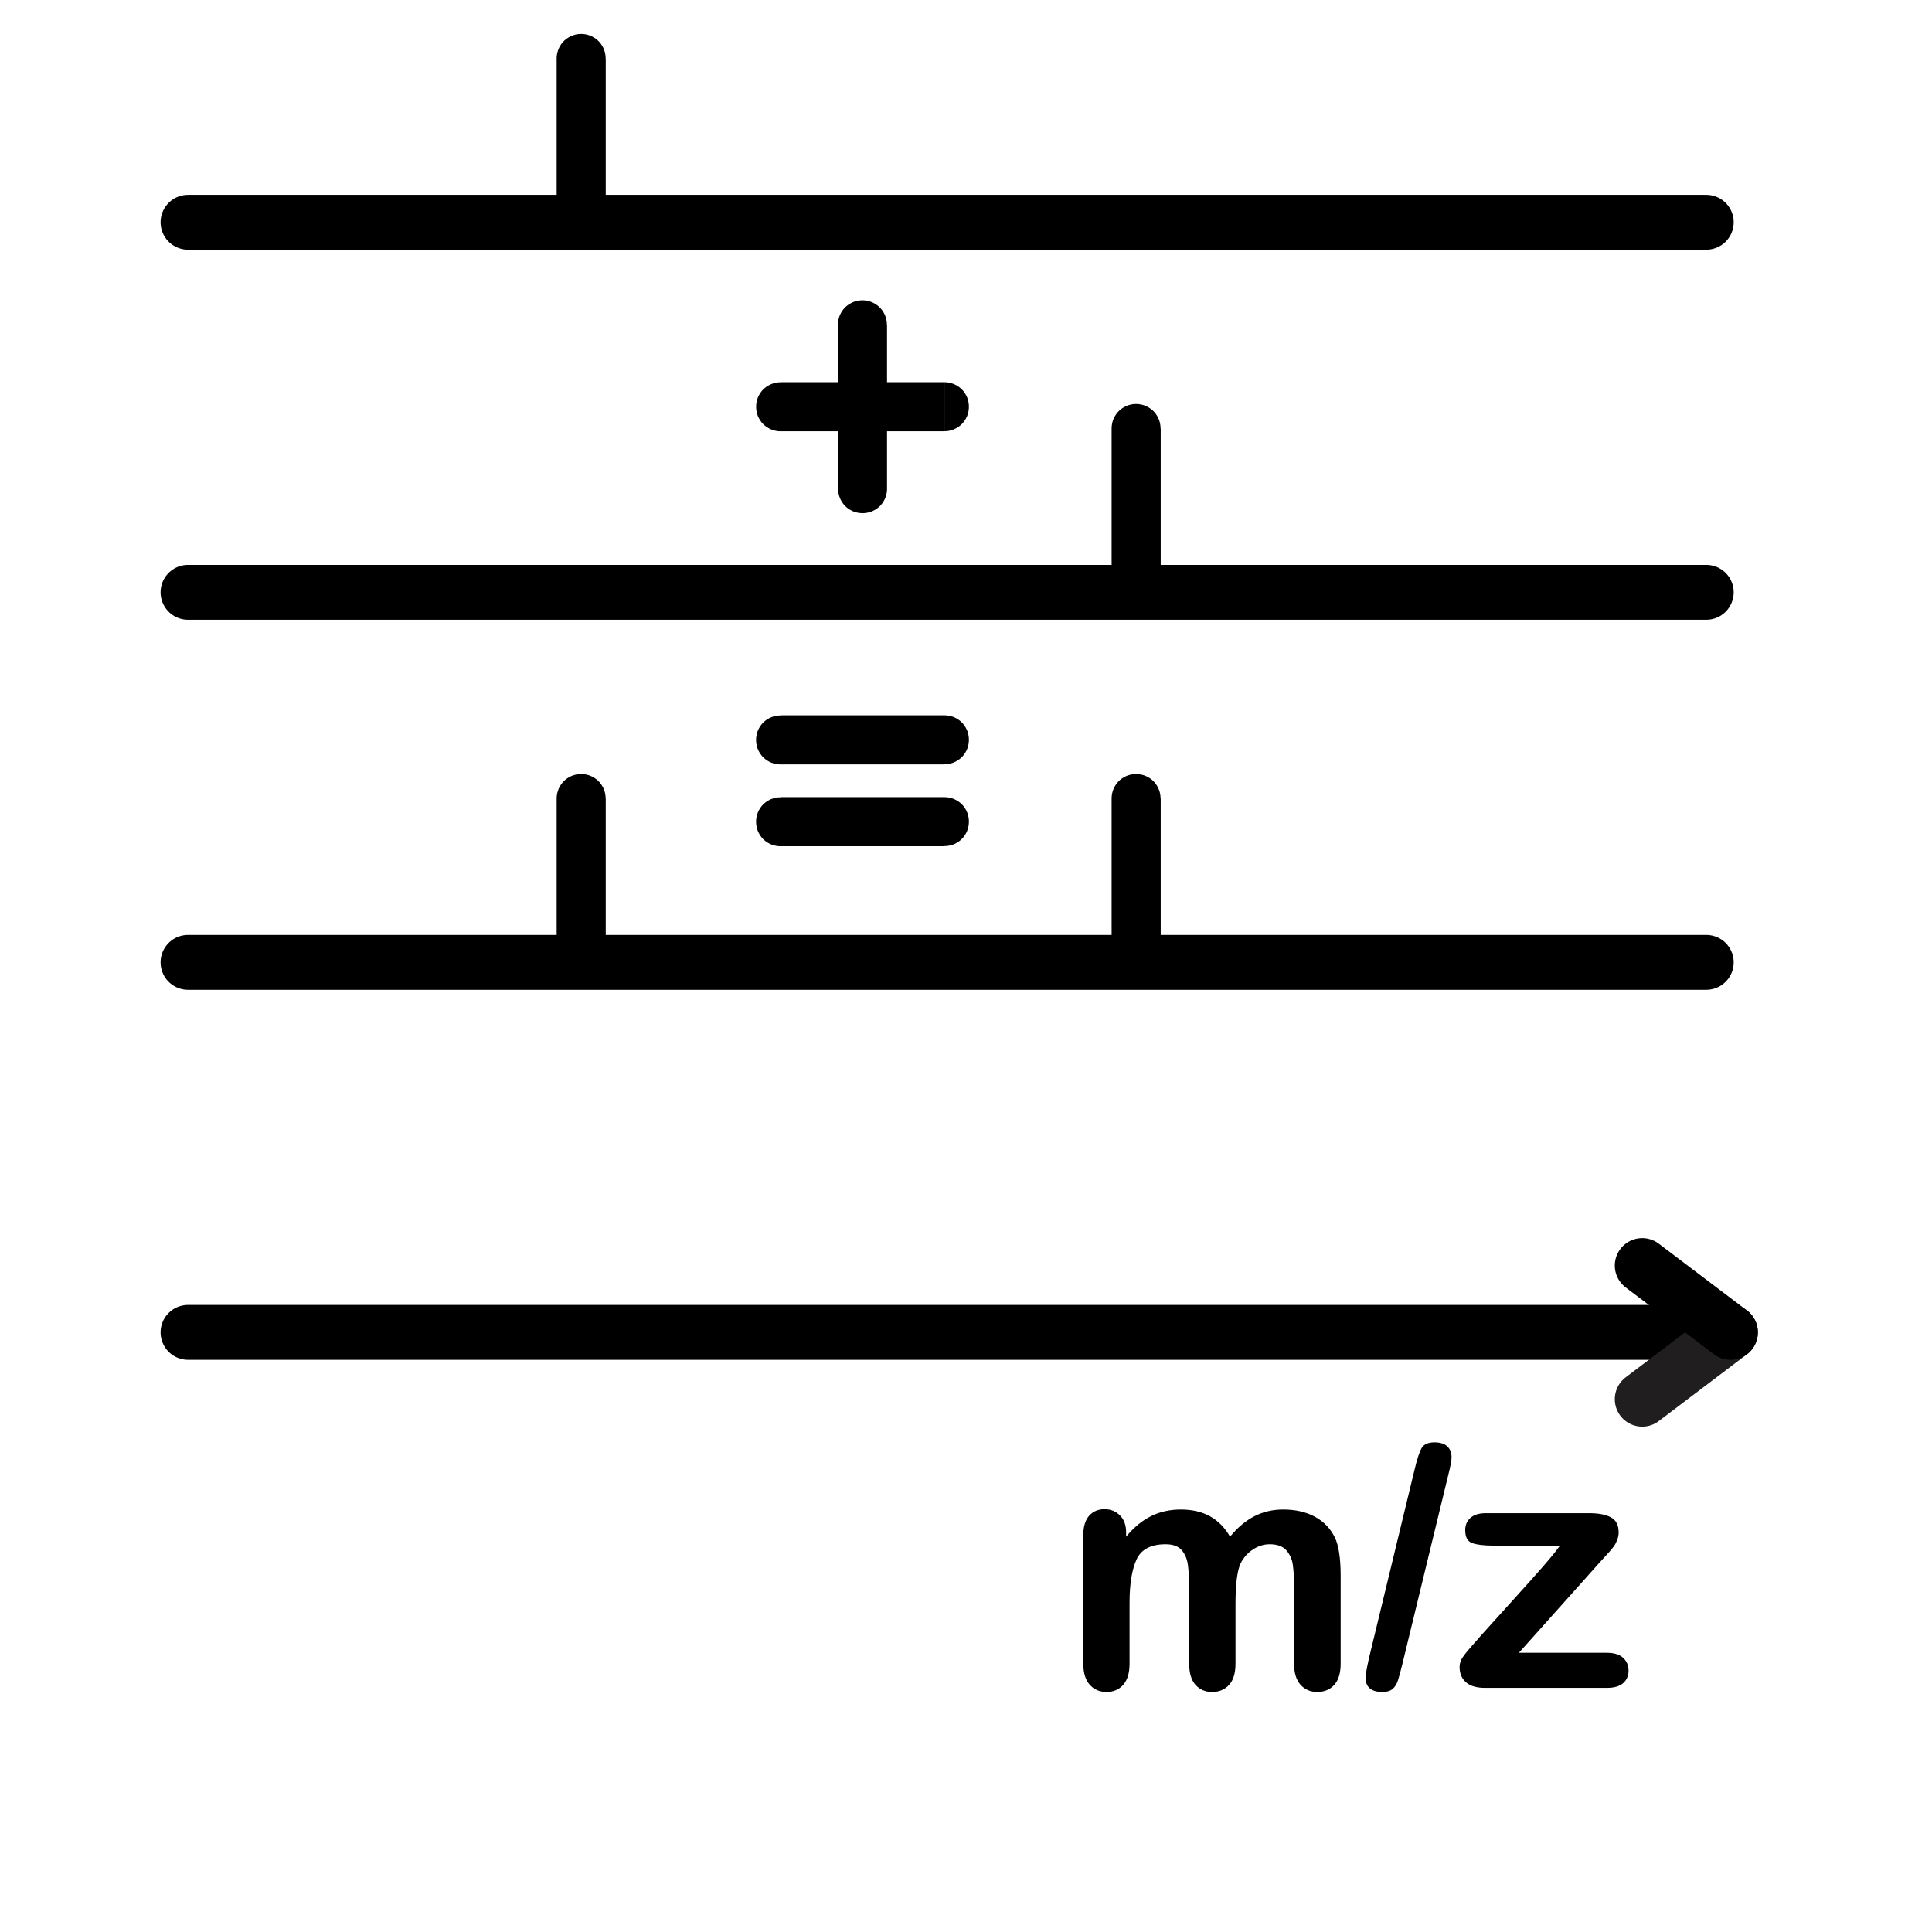
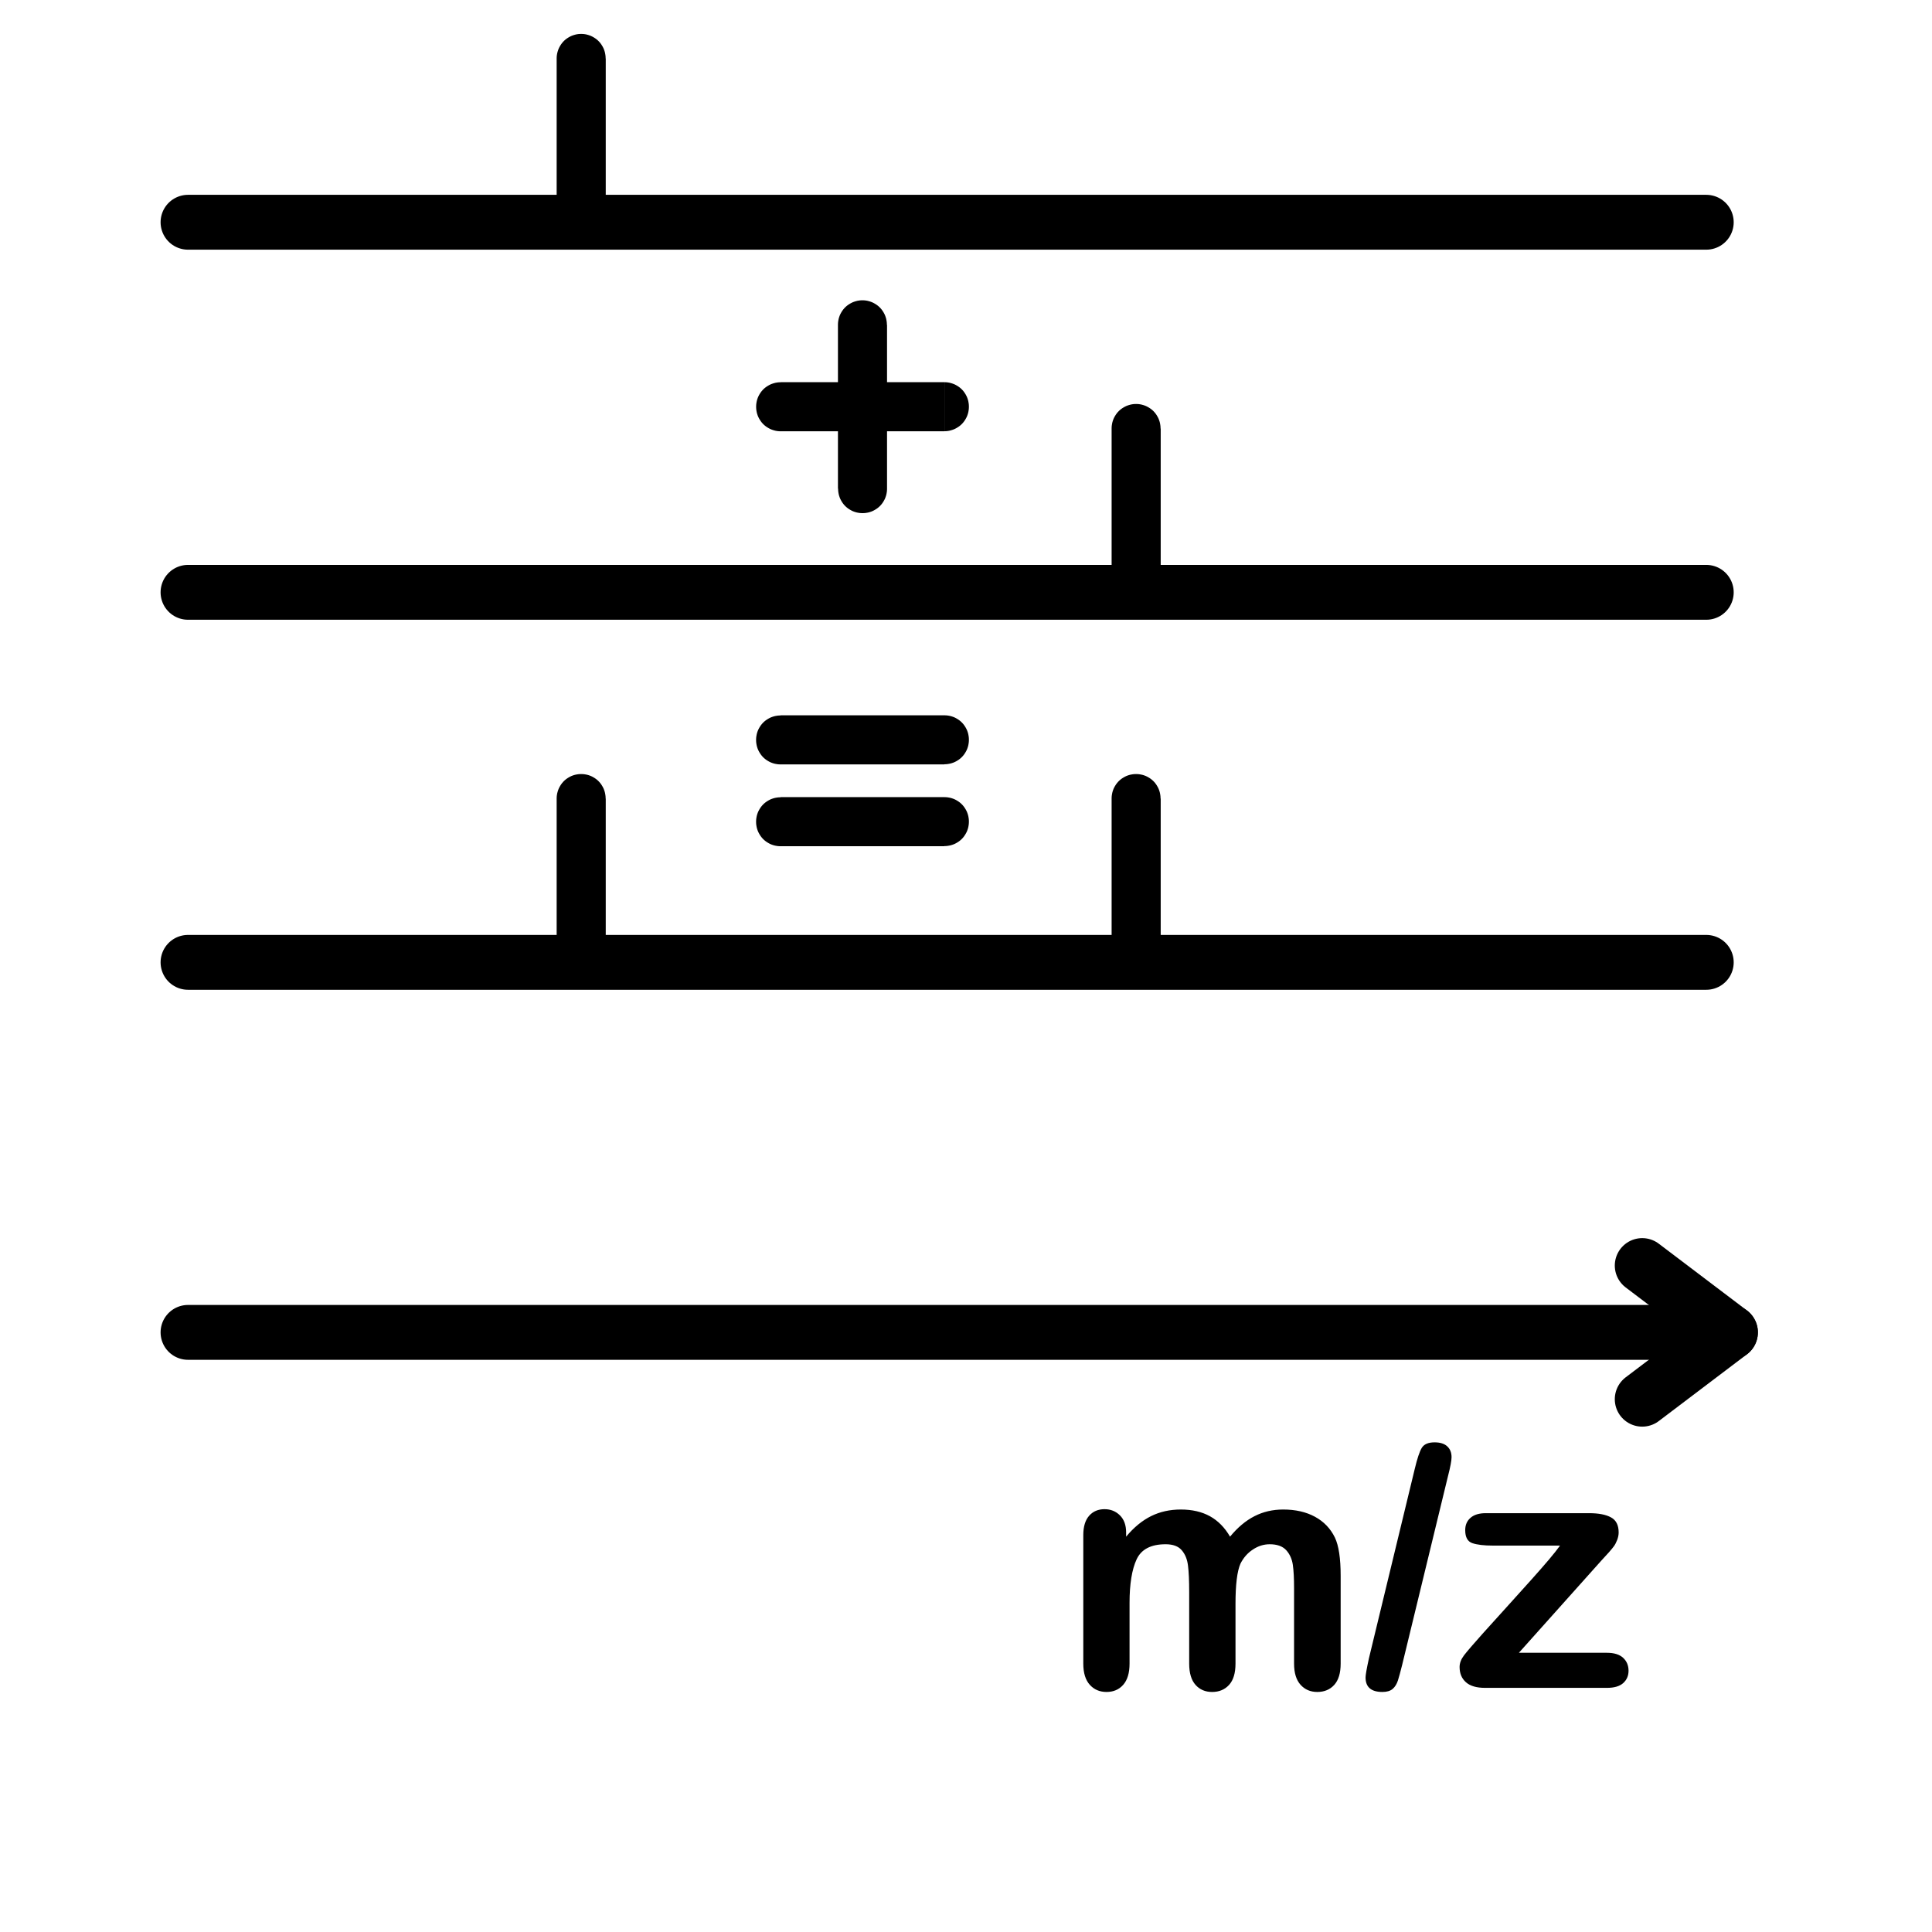
<svg xmlns="http://www.w3.org/2000/svg" stroke="currentColor" fill="currentColor" width="1000" height="1000" id="svg4152" version="1.1" viewBox="0 0 1000 1000">
  <defs id="defs5498">
    <marker style="overflow:visible" id="marker4233" refX="0.0" refY="0.0" orient="auto">
      <path transform="scale(0.8)" style="fill-rule:evenodd;stroke-width:1pt;stroke-opacity:1;fill-opacity:1" d="M 5.77,0.0 L -2.88,5.0 L -2.88,-5.0 L 5.77,0.0 z " id="path4235" />
    </marker>
    <marker style="overflow:visible" id="marker4755" refX="0.0" refY="0.0" orient="auto">
      <path transform="scale(0.8)" style="fill-rule:evenodd;stroke-width:1pt;stroke-opacity:1;fill-opacity:1" d="M 5.77,0.0 L -2.88,5.0 L -2.88,-5.0 L 5.77,0.0 z " id="path4757" />
    </marker>
    <marker orient="auto" refY="0.0" refX="0.0" id="Arrow1Lend" style="overflow:visible;">
      <path id="path4164" d="M 0.0,0.0 L 5.0,-5.0 L -12.5,0.0 L 5.0,5.0 L 0.0,0.0 z " style="fill-rule:evenodd;stroke-width:1pt;stroke-opacity:1;fill-opacity:1" transform="scale(0.8) rotate(180) translate(12.5,0)" />
    </marker>
    <marker orient="auto" refY="0.0" refX="0.0" id="Arrow2Lend" style="overflow:visible;">
      <path id="path4182" style="fill-rule:evenodd;stroke-width:0.625;stroke-linejoin:round;stroke-opacity:1;fill-opacity:1" d="M 8.719,4.034 L -2.207,0.016 L 8.719,-4.002 C 6.973,-1.63 6.983,1.616 8.719,4.034 z " transform="scale(1.1) rotate(180) translate(1,0)" />
    </marker>
  </defs>
  <g style="clip-rule:evenodd;fill:#c8c8c8;fill-opacity:1;fill-rule:evenodd;image-rendering:optimizeQuality;shape-rendering:geometricPrecision;text-rendering:geometricPrecision;stroke-opacity:1" id="g102" transform="matrix(21.80898,0,0,21.80898,83.11971,17.52758)">
    <path id="line100" d="M 0.651,30.818 H 36.684" style="fill:#c8c8c8;fill-opacity:1;fill-rule:nonzero;stroke-width:1.302;stroke-linecap:round;stroke-linejoin:round;stroke-opacity:1" />
  </g>
  <g style="clip-rule:evenodd;fill:#80afaf;fill-opacity:1;fill-rule:evenodd;image-rendering:optimizeQuality;shape-rendering:geometricPrecision;text-rendering:geometricPrecision" id="g106" transform="matrix(21.80898,0,0,21.80898,83.11971,17.52758)">
-     <path id="line104" d="m 37.258,30.818 -2.094,1.586" style="fill:#80afaf;fill-opacity:1;fill-rule:nonzero;stroke:#201e1e;stroke-width:1.302;stroke-linecap:round;stroke-linejoin:round" />
+     <path id="line104" d="m 37.258,30.818 -2.094,1.586" style="fill:#80afaf;fill-opacity:1;fill-rule:nonzero;stroke-width:1.302;stroke-linecap:round;stroke-linejoin:round" />
  </g>
  <g style="clip-rule:evenodd;fill:#c8c8c8;fill-opacity:1;fill-rule:evenodd;image-rendering:optimizeQuality;shape-rendering:geometricPrecision;text-rendering:geometricPrecision;stroke-opacity:1" id="g110" transform="matrix(21.80898,0,0,21.80898,83.11971,17.52758)">
    <path id="line108" d="m 35.164,29.232 2.094,1.586" style="fill:#c8c8c8;fill-opacity:1;fill-rule:nonzero;stroke-width:1.302;stroke-linecap:round;stroke-linejoin:round;stroke-opacity:1" />
  </g>
  <g style="clip-rule:evenodd;fill-opacity:1;fill-rule:evenodd;image-rendering:optimizeQuality;shape-rendering:geometricPrecision;text-rendering:geometricPrecision;stroke:none" id="g114" transform="matrix(21.80898,0,0,21.80898,83.11971,17.52758)">
    <path style="fill-opacity:1;stroke:none" id="path112" d="M 10.565,18.149 H 9.4 l 7.493e-4,-0.03 0.002,-0.03 0.004,-0.029 0.005,-0.029 0.007,-0.028 0.008,-0.028 0.009,-0.027 0.01,-0.027 0.012,-0.026 0.013,-0.025 0.014,-0.024 0.015,-0.024 0.016,-0.023 0.017,-0.022 0.018,-0.021 0.019,-0.02 0.02,-0.019 0.021,-0.018 0.022,-0.017 0.023,-0.016 0.024,-0.015 0.024,-0.014 0.025,-0.013 0.026,-0.012 0.026,-0.01 0.027,-0.009 0.028,-0.008 0.028,-0.006 0.029,-0.005 0.029,-0.004 0.03,-0.002 0.03,-7.49e-4 0.03,7.49e-4 0.03,0.002 0.029,0.004 0.029,0.005 0.028,0.006 0.028,0.008 0.027,0.009 0.026,0.01 0.026,0.012 0.025,0.013 0.024,0.014 0.024,0.015 0.023,0.016 0.022,0.017 0.021,0.018 0.02,0.019 0.019,0.02 0.018,0.021 0.017,0.022 0.016,0.023 0.015,0.024 0.014,0.024 0.013,0.025 0.012,0.026 0.01,0.027 0.009,0.027 0.008,0.028 0.006,0.028 0.005,0.029 0.004,0.029 0.002,0.03 7.49e-4,0.03 z M 9.4,22.036 V 18.149 h 1.165 v 3.887 z m 0,0 h 1.165 l -7.49e-4,0.03 -0.002,0.03 -0.004,0.029 -0.005,0.029 -0.006,0.028 -0.008,0.028 -0.009,0.027 -0.01,0.027 -0.012,0.026 -0.013,0.025 -0.014,0.024 -0.015,0.024 -0.016,0.023 -0.017,0.022 -0.018,0.021 -0.019,0.02 -0.02,0.019 -0.021,0.018 -0.022,0.017 -0.023,0.016 -0.024,0.015 -0.024,0.014 -0.025,0.013 -0.026,0.012 -0.026,0.01 -0.027,0.009 -0.028,0.008 -0.028,0.006 -0.029,0.005 -0.029,0.004 -0.03,0.002 -0.03,7.49e-4 L 9.953,22.619 9.923,22.617 9.894,22.614 9.866,22.608 9.837,22.602 9.81,22.594 9.783,22.585 9.756,22.574 9.73,22.563 9.705,22.55 9.681,22.536 9.657,22.52 9.635,22.504 9.612,22.487 9.591,22.468 9.571,22.449 9.552,22.429 9.534,22.408 9.516,22.385 9.5,22.363 9.485,22.339 9.471,22.314 9.458,22.289 9.446,22.263 9.436,22.237 9.427,22.21 9.419,22.182 9.412,22.154 9.407,22.125 9.403,22.096 9.401,22.066 9.4,22.036 Z" class="fil1" />
  </g>
  <path style="clip-rule:evenodd;fill-opacity:1;fill-rule:evenodd;stroke-width:21.809;image-rendering:optimizeQuality;shape-rendering:geometricPrecision;text-rendering:geometricPrecision;stroke:none" id="path116" d="m 639.493,830.17 v 30.925 c 0,4.886 -1.106,8.552 -3.318,10.997 -2.239,2.443 -5.148,3.666 -8.786,3.666 -3.548,0 -6.4,-1.222 -8.581,-3.666 -2.182,-2.445 -3.288,-6.11 -3.288,-10.997 v -37.065 c 0,-5.875 -0.203,-10.413 -0.61,-13.643 -0.379,-3.229 -1.456,-5.906 -3.229,-7.972 -1.747,-2.066 -4.538,-3.113 -8.349,-3.113 -7.622,0 -12.626,2.618 -15.042,7.856 -2.414,5.207 -3.636,12.713 -3.636,22.487 v 31.449 c 0,4.829 -1.105,8.495 -3.288,10.967 -2.182,2.473 -5.061,3.695 -8.64,3.695 -3.52,0 -6.4,-1.222 -8.64,-3.695 -2.239,-2.473 -3.375,-6.138 -3.375,-10.967 v -66.563 c 0,-4.365 1.018,-7.71 3.027,-9.979 2.007,-2.27 4.684,-3.404 7.97,-3.404 3.172,0 5.82,1.077 7.972,3.2 2.123,2.124 3.2,5.063 3.2,8.815 v 2.211 c 4.015,-4.829 8.349,-8.379 12.946,-10.647 4.596,-2.27 9.716,-3.404 15.36,-3.404 5.847,0 10.881,1.164 15.099,3.491 4.189,2.327 7.652,5.847 10.386,10.56 3.927,-4.77 8.117,-8.291 12.626,-10.59 4.479,-2.298 9.454,-3.461 14.895,-3.461 6.372,0 11.84,1.25 16.437,3.752 4.597,2.502 8.029,6.081 10.299,10.735 2.007,4.189 2.996,10.822 2.996,19.869 v 45.414 c 0,4.886 -1.105,8.552 -3.316,10.997 -2.211,2.443 -5.15,3.666 -8.786,3.666 -3.52,0 -6.4,-1.222 -8.64,-3.695 -2.241,-2.473 -3.375,-6.138 -3.375,-10.967 V 821.966 c 0,-5.004 -0.205,-8.99 -0.641,-12.015 -0.436,-2.997 -1.57,-5.529 -3.432,-7.594 -1.891,-2.036 -4.713,-3.054 -8.524,-3.054 -3.084,0 -5.993,0.902 -8.729,2.736 -2.764,1.803 -4.886,4.247 -6.429,7.33 -1.716,3.899 -2.559,10.851 -2.559,20.802 z m 110.026,-66.301 -23.855,98.244 c -0.815,3.257 -1.513,5.788 -2.095,7.679 -0.611,1.861 -1.513,3.345 -2.734,4.393 -1.222,1.047 -2.997,1.572 -5.324,1.572 -5.79,0 -8.699,-2.502 -8.699,-7.506 0,-1.309 0.582,-4.568 1.718,-9.804 l 23.767,-98.244 c 1.252,-5.236 2.445,-8.815 3.579,-10.735 1.164,-1.95 3.375,-2.909 6.663,-2.909 2.85,0 5.032,0.668 6.516,2.036 1.513,1.368 2.27,3.259 2.27,5.645 0,1.745 -0.611,4.975 -1.804,9.629 z m 79.276,43.958 -42.62,47.653 h 45.587 c 3.695,0 6.488,0.873 8.349,2.589 1.891,1.745 2.822,3.986 2.822,6.692 0,2.618 -0.931,4.741 -2.764,6.4 -1.861,1.659 -4.654,2.473 -8.408,2.473 h -63.07 c -4.422,0 -7.74,-0.959 -9.922,-2.909 -2.182,-1.92 -3.286,-4.568 -3.286,-7.913 0,-1.979 0.757,-3.986 2.298,-6.022 1.541,-2.007 4.713,-5.702 9.542,-11.113 5.12,-5.674 9.774,-10.822 13.935,-15.419 4.189,-4.597 8.058,-8.902 11.636,-12.917 3.579,-4.015 6.547,-7.388 8.903,-10.181 2.357,-2.793 4.247,-5.179 5.672,-7.158 H 772.88 c -4.77,0 -8.379,-0.436 -10.822,-1.28 -2.443,-0.843 -3.666,-3.084 -3.666,-6.72 0,-2.677 0.902,-4.8 2.764,-6.4 1.832,-1.6 4.479,-2.386 7.884,-2.386 h 53.443 c 4.945,0 8.727,0.727 11.374,2.182 2.647,1.425 3.957,4.043 3.957,7.797 0,1.25 -0.261,2.531 -0.757,3.868 -0.523,1.338 -1.077,2.415 -1.716,3.288 -0.611,0.843 -1.484,1.891 -2.561,3.113 -1.075,1.221 -2.414,2.677 -3.986,4.363 z" class="fil1" />
  <g style="clip-rule:evenodd;fill:#c8c8c8;fill-opacity:1;fill-rule:evenodd;image-rendering:optimizeQuality;shape-rendering:geometricPrecision;text-rendering:geometricPrecision;stroke-opacity:1" id="g120" transform="matrix(21.80898,0,0,21.80898,83.11971,17.52758)">
    <path id="line118" d="M 0.651,22.036 H 36.684" style="fill:#c8c8c8;fill-opacity:1;fill-rule:nonzero;stroke-width:1.302;stroke-linecap:round;stroke-linejoin:round;stroke-opacity:1" />
  </g>
  <g style="clip-rule:evenodd;fill:#c8c8c8;fill-opacity:1;fill-rule:evenodd;image-rendering:optimizeQuality;shape-rendering:geometricPrecision;text-rendering:geometricPrecision;stroke-opacity:1" id="g124" transform="matrix(21.80898,0,0,21.80898,83.11971,17.52758)">
    <path id="line122" d="M 0.651,13.254 H 36.684" style="fill:#c8c8c8;fill-opacity:1;fill-rule:nonzero;stroke-width:1.302;stroke-linecap:round;stroke-linejoin:round;stroke-opacity:1" />
  </g>
  <g style="clip-rule:evenodd;fill:#c8c8c8;fill-opacity:1;fill-rule:evenodd;image-rendering:optimizeQuality;shape-rendering:geometricPrecision;text-rendering:geometricPrecision;stroke-opacity:1" id="g128" transform="matrix(21.80898,0,0,21.80898,83.11971,17.52758)">
    <path id="line126" d="M 0.651,4.471 H 36.684" style="fill:#c8c8c8;fill-opacity:1;fill-rule:nonzero;stroke-width:1.302;stroke-linecap:round;stroke-linejoin:round;stroke-opacity:1" />
  </g>
  <g style="clip-rule:evenodd;fill-opacity:1;fill-rule:evenodd;image-rendering:optimizeQuality;shape-rendering:geometricPrecision;text-rendering:geometricPrecision;stroke:none" id="g132" transform="matrix(21.80898,0,0,21.80898,83.11971,17.52758)">
    <path style="fill-opacity:1;stroke:none" id="path130" d="m 23.736,18.149 h -1.165 l 7.49e-4,-0.03 0.002,-0.03 0.004,-0.029 0.005,-0.029 0.006,-0.028 0.008,-0.028 0.009,-0.027 0.01,-0.027 0.012,-0.026 0.013,-0.025 0.014,-0.024 0.015,-0.024 0.016,-0.023 0.017,-0.022 0.018,-0.021 0.019,-0.02 0.02,-0.019 0.021,-0.018 0.022,-0.017 0.023,-0.016 0.024,-0.015 0.024,-0.014 0.025,-0.013 0.026,-0.012 0.026,-0.01 0.027,-0.009 0.028,-0.008 0.028,-0.006 0.029,-0.005 0.029,-0.004 0.03,-0.002 0.03,-7.49e-4 0.03,7.49e-4 0.03,0.002 0.029,0.004 0.029,0.005 0.028,0.006 0.028,0.008 0.027,0.009 0.026,0.01 0.026,0.012 0.025,0.013 0.024,0.014 0.024,0.015 0.023,0.016 0.022,0.017 0.021,0.018 0.02,0.019 0.019,0.02 0.018,0.021 0.017,0.022 0.016,0.023 0.015,0.024 0.014,0.024 0.013,0.025 0.012,0.026 0.01,0.027 0.009,0.027 0.008,0.028 0.006,0.028 0.005,0.029 0.004,0.029 0.002,0.03 7.49e-4,0.03 z m -1.165,3.887 V 18.149 h 1.165 v 3.887 z m 0,0 h 1.165 l -7.49e-4,0.03 -0.002,0.03 -0.004,0.029 -0.005,0.029 -0.006,0.028 -0.008,0.028 -0.009,0.027 -0.01,0.027 -0.012,0.026 -0.013,0.025 -0.014,0.024 -0.015,0.024 -0.016,0.023 -0.017,0.022 -0.018,0.021 -0.019,0.02 -0.02,0.019 -0.021,0.018 -0.022,0.017 -0.023,0.016 -0.024,0.015 -0.024,0.014 -0.025,0.013 -0.026,0.012 -0.026,0.01 -0.027,0.009 -0.028,0.008 -0.028,0.006 -0.029,0.005 -0.029,0.004 -0.03,0.002 -0.03,7.49e-4 -0.03,-7.49e-4 -0.03,-0.002 -0.029,-0.004 -0.029,-0.005 -0.028,-0.006 -0.028,-0.008 -0.027,-0.009 -0.026,-0.01 -0.026,-0.012 -0.025,-0.013 -0.024,-0.014 -0.024,-0.015 -0.023,-0.016 -0.022,-0.017 -0.021,-0.018 -0.02,-0.019 -0.019,-0.02 -0.018,-0.021 -0.017,-0.022 -0.016,-0.023 -0.015,-0.024 -0.014,-0.024 -0.013,-0.025 -0.012,-0.026 -0.01,-0.027 -0.009,-0.027 -0.008,-0.028 -0.006,-0.028 -0.005,-0.029 -0.004,-0.029 -0.002,-0.03 -7.49e-4,-0.03 z" class="fil1" />
  </g>
  <g style="clip-rule:evenodd;fill-opacity:1;fill-rule:evenodd;image-rendering:optimizeQuality;shape-rendering:geometricPrecision;text-rendering:geometricPrecision;stroke:none" id="g136" transform="matrix(21.80898,0,0,21.80898,83.11971,17.52758)">
    <path style="fill-opacity:1;stroke:none" id="path134" d="m 23.736,9.367 h -1.165 l 7.49e-4,-0.03 0.002,-0.03 0.004,-0.029 0.005,-0.029 0.006,-0.028 0.008,-0.028 0.009,-0.027 0.01,-0.027 0.012,-0.026 0.013,-0.025 0.014,-0.024 0.015,-0.024 0.016,-0.023 0.017,-0.022 0.018,-0.021 0.019,-0.02 0.02,-0.019 0.021,-0.018 0.022,-0.017 0.023,-0.016 0.024,-0.015 0.024,-0.014 0.025,-0.013 0.026,-0.012 0.026,-0.01 0.027,-0.009 0.028,-0.008 0.028,-0.007 0.029,-0.005 0.029,-0.004 0.03,-0.002 0.03,-7.493e-4 0.03,7.493e-4 0.03,0.002 0.029,0.004 0.029,0.005 0.028,0.007 0.028,0.008 0.027,0.009 0.026,0.01 0.026,0.012 0.025,0.013 0.024,0.014 0.024,0.015 0.023,0.016 0.022,0.017 0.021,0.018 0.02,0.019 0.019,0.02 0.018,0.021 0.017,0.022 0.016,0.023 0.015,0.024 0.014,0.024 0.013,0.025 0.012,0.026 0.01,0.027 0.009,0.027 0.008,0.028 0.006,0.028 0.005,0.029 0.004,0.029 0.002,0.03 7.49e-4,0.03 z m -1.165,3.887 V 9.367 h 1.165 v 3.887 z m 0,0 h 1.165 l -7.49e-4,0.03 -0.002,0.03 -0.004,0.029 -0.005,0.029 -0.006,0.028 -0.008,0.028 -0.009,0.027 -0.01,0.027 -0.012,0.026 -0.013,0.025 -0.014,0.024 -0.015,0.024 -0.016,0.023 -0.017,0.022 -0.018,0.021 -0.019,0.02 -0.02,0.019 -0.021,0.018 -0.022,0.017 -0.023,0.016 -0.024,0.015 -0.024,0.014 -0.025,0.013 -0.026,0.012 -0.026,0.01 -0.027,0.009 -0.028,0.008 -0.028,0.006 -0.029,0.005 -0.029,0.004 -0.03,0.002 -0.03,7.49e-4 -0.03,-7.49e-4 -0.03,-0.002 -0.029,-0.004 -0.029,-0.005 -0.028,-0.006 -0.028,-0.008 -0.027,-0.009 -0.026,-0.01 -0.026,-0.012 -0.025,-0.013 -0.024,-0.014 -0.024,-0.015 -0.023,-0.016 -0.022,-0.017 -0.021,-0.018 -0.02,-0.019 -0.019,-0.02 -0.018,-0.021 -0.017,-0.022 -0.016,-0.023 -0.015,-0.024 -0.014,-0.024 -0.013,-0.025 -0.012,-0.026 -0.01,-0.027 -0.009,-0.027 -0.008,-0.028 -0.006,-0.028 -0.005,-0.029 -0.004,-0.029 -0.002,-0.03 -7.49e-4,-0.03 z" class="fil1" />
  </g>
  <g style="clip-rule:evenodd;fill-opacity:1;fill-rule:evenodd;image-rendering:optimizeQuality;shape-rendering:geometricPrecision;text-rendering:geometricPrecision;stroke:none" id="g140" transform="matrix(21.80898,0,0,21.80898,83.11971,17.52758)">
    <path style="fill-opacity:1;stroke:none" id="path138" d="M 10.565,0.584 H 9.4 l 7.493e-4,-0.03 0.002,-0.03 0.004,-0.029 0.005,-0.029 0.007,-0.028 0.008,-0.028 0.009,-0.027 0.01,-0.027 0.012,-0.026 0.013,-0.025 0.014,-0.024 0.015,-0.024 0.016,-0.023 0.017,-0.022 0.018,-0.021 0.019,-0.02 0.02,-0.019 0.021,-0.018 0.022,-0.017 0.023,-0.016 0.024,-0.015 0.024,-0.014 0.025,-0.013 0.026,-0.012 0.026,-0.01 0.027,-0.009 0.028,-0.008 0.028,-0.007 0.029,-0.005 0.029,-0.004 0.03,-0.002 0.03,-7.49345e-4 0.03,7.49345e-4 0.03,0.002 0.029,0.004 0.029,0.005 0.028,0.007 0.028,0.008 0.027,0.009 0.026,0.01 0.026,0.012 0.025,0.013 0.024,0.014 0.024,0.015 0.023,0.016 0.022,0.017 0.021,0.018 0.02,0.019 0.019,0.02 0.018,0.021 0.017,0.022 0.016,0.023 0.015,0.024 0.014,0.024 0.013,0.025 0.012,0.026 0.01,0.027 0.009,0.027 0.008,0.028 0.006,0.028 0.005,0.029 0.004,0.029 0.002,0.03 7.49e-4,0.03 z m -1.165,3.887 v -3.887 h 1.165 v 3.887 z m 0,0 h 1.165 l -7.49e-4,0.03 -0.002,0.03 -0.004,0.029 -0.005,0.029 -0.006,0.028 -0.008,0.028 -0.009,0.027 -0.01,0.027 -0.012,0.026 -0.013,0.025 -0.014,0.024 -0.015,0.024 -0.016,0.023 -0.017,0.022 -0.018,0.021 -0.019,0.02 -0.02,0.019 -0.021,0.018 -0.022,0.017 -0.023,0.016 -0.024,0.015 -0.024,0.014 -0.025,0.013 -0.026,0.012 -0.026,0.01 -0.027,0.009 -0.028,0.008 -0.028,0.007 -0.029,0.005 -0.029,0.004 -0.03,0.002 L 9.983,5.056 9.953,5.055 9.923,5.053 9.894,5.049 9.866,5.044 9.837,5.037 9.81,5.029 9.783,5.02 9.756,5.01 9.73,4.998 9.705,4.985 9.681,4.971 9.657,4.956 9.635,4.94 9.612,4.922 9.591,4.904 9.571,4.885 9.552,4.864 9.534,4.843 9.516,4.821 9.5,4.798 9.485,4.774 9.471,4.75 9.458,4.725 9.446,4.699 9.436,4.672 9.427,4.645 9.419,4.617 9.412,4.589 9.407,4.56 9.403,4.531 9.401,4.501 9.4,4.471 Z" class="fil1" />
  </g>
  <g style="clip-rule:evenodd;fill-opacity:1;fill-rule:evenodd;image-rendering:optimizeQuality;shape-rendering:geometricPrecision;text-rendering:geometricPrecision;stroke:none" id="g144" transform="matrix(21.80898,0,0,21.80898,83.11971,17.52758)">
    <path style="fill-opacity:1;stroke:none" id="path142" d="m 17.241,6.906 h -1.165 l 7.49e-4,-0.03 0.002,-0.03 0.004,-0.029 0.005,-0.029 0.006,-0.028 0.008,-0.028 0.009,-0.027 0.01,-0.027 0.012,-0.026 0.013,-0.025 0.014,-0.024 0.015,-0.024 0.016,-0.023 0.017,-0.022 0.018,-0.021 0.019,-0.02 0.02,-0.019 0.021,-0.018 0.022,-0.017 0.023,-0.016 0.024,-0.015 0.024,-0.014 0.025,-0.013 0.026,-0.012 0.026,-0.01 0.027,-0.009 0.028,-0.008 0.028,-0.007 0.029,-0.005 0.029,-0.004 0.03,-0.002 0.03,-7.493e-4 0.03,7.493e-4 0.03,0.002 0.029,0.004 0.029,0.005 0.028,0.007 0.028,0.008 0.027,0.009 0.026,0.01 0.026,0.012 0.025,0.013 0.024,0.014 0.024,0.015 0.023,0.016 0.022,0.017 0.021,0.018 0.02,0.019 0.019,0.02 0.018,0.021 0.017,0.022 0.016,0.023 0.015,0.024 0.014,0.024 0.013,0.025 0.012,0.026 0.01,0.027 0.009,0.027 0.008,0.028 0.006,0.028 0.005,0.029 0.004,0.029 0.002,0.03 7.49e-4,0.03 z m -1.165,3.887 V 6.906 h 1.165 v 3.887 z m 0,0 h 1.165 l -7.49e-4,0.03 -0.002,0.03 -0.004,0.029 -0.005,0.029 -0.006,0.028 -0.008,0.028 -0.009,0.027 -0.01,0.027 -0.012,0.026 -0.013,0.025 -0.014,0.024 -0.015,0.024 -0.016,0.023 -0.017,0.022 -0.018,0.021 -0.019,0.02 -0.02,0.019 -0.021,0.018 -0.022,0.017 -0.023,0.016 -0.024,0.015 -0.024,0.014 -0.025,0.013 -0.026,0.012 -0.026,0.01 -0.027,0.009 -0.028,0.008 -0.028,0.006 -0.029,0.005 -0.029,0.004 -0.03,0.002 -0.03,7.49e-4 -0.03,-7.49e-4 -0.03,-0.002 -0.029,-0.004 -0.029,-0.005 -0.028,-0.006 -0.028,-0.008 -0.027,-0.009 -0.026,-0.01 -0.026,-0.012 -0.025,-0.013 -0.024,-0.014 -0.024,-0.015 -0.023,-0.016 -0.022,-0.017 -0.021,-0.018 -0.02,-0.019 -0.019,-0.02 -0.018,-0.021 -0.017,-0.022 -0.016,-0.023 -0.015,-0.024 -0.014,-0.024 -0.013,-0.025 -0.012,-0.026 -0.01,-0.027 -0.009,-0.027 -0.008,-0.028 -0.006,-0.028 -0.005,-0.029 -0.004,-0.029 -0.002,-0.03 -7.49e-4,-0.03 z" class="fil1" />
  </g>
  <g style="clip-rule:evenodd;fill-opacity:1;fill-rule:evenodd;image-rendering:optimizeQuality;shape-rendering:geometricPrecision;text-rendering:geometricPrecision;stroke:none" id="g148" transform="matrix(21.80898,0,0,21.80898,83.11971,17.52758)">
    <path style="fill-opacity:1;stroke:none" id="path146" d="M 18.602,9.432 V 8.267 l 0.03,7.493e-4 0.03,0.002 0.029,0.004 0.029,0.005 0.028,0.007 0.028,0.008 0.027,0.009 0.027,0.01 0.026,0.012 0.025,0.013 0.024,0.014 0.024,0.015 0.023,0.016 0.022,0.017 0.021,0.018 0.02,0.019 0.019,0.02 0.018,0.021 0.017,0.022 0.016,0.023 0.015,0.024 0.014,0.024 0.013,0.025 0.012,0.026 0.01,0.026 0.009,0.027 0.008,0.028 0.006,0.028 0.005,0.029 0.004,0.029 0.002,0.03 7.49e-4,0.03 -7.49e-4,0.03 -0.002,0.03 -0.004,0.029 -0.005,0.029 -0.006,0.028 -0.008,0.028 -0.009,0.027 -0.01,0.026 -0.012,0.026 -0.013,0.025 -0.014,0.024 -0.015,0.024 -0.016,0.023 -0.017,0.022 -0.018,0.021 -0.019,0.02 -0.02,0.019 -0.021,0.018 -0.022,0.017 -0.023,0.016 -0.024,0.015 -0.024,0.014 -0.025,0.013 -0.026,0.012 -0.027,0.01 -0.027,0.009 -0.028,0.008 -0.028,0.007 -0.029,0.005 -0.029,0.004 -0.03,0.002 -0.03,7.493e-4 z M 14.716,8.267 h 3.887 v 1.165 h -3.887 z m 0,0 v 1.165 l -0.03,-7.493e-4 -0.03,-0.002 -0.029,-0.004 -0.029,-0.005 -0.028,-0.007 -0.028,-0.008 -0.027,-0.009 -0.027,-0.01 -0.026,-0.012 -0.025,-0.013 -0.024,-0.014 -0.024,-0.015 -0.023,-0.016 -0.022,-0.017 -0.021,-0.018 -0.02,-0.019 -0.019,-0.02 -0.018,-0.021 -0.017,-0.022 -0.016,-0.023 -0.015,-0.024 -0.014,-0.024 -0.013,-0.025 -0.012,-0.026 -0.01,-0.026 -0.009,-0.027 -0.008,-0.028 -0.006,-0.028 -0.005,-0.029 -0.004,-0.029 -0.002,-0.03 -7.49e-4,-0.03 7.49e-4,-0.03 0.002,-0.03 0.004,-0.029 0.005,-0.029 0.006,-0.028 0.008,-0.028 0.009,-0.027 0.01,-0.026 0.012,-0.026 0.013,-0.025 0.014,-0.024 0.015,-0.024 0.016,-0.023 0.017,-0.022 0.018,-0.021 0.019,-0.02 0.02,-0.019 0.021,-0.018 0.022,-0.017 0.023,-0.016 0.024,-0.015 0.024,-0.014 0.025,-0.013 0.026,-0.012 0.027,-0.01 0.027,-0.009 0.028,-0.008 0.028,-0.007 0.029,-0.005 0.029,-0.004 0.03,-0.002 0.03,-7.493e-4 z" class="fil1" />
  </g>
  <g style="clip-rule:evenodd;fill-opacity:1;fill-rule:evenodd;image-rendering:optimizeQuality;shape-rendering:geometricPrecision;text-rendering:geometricPrecision;stroke:none" id="g152" transform="matrix(21.80898,0,0,21.80898,83.11971,17.52758)">
    <path style="fill-opacity:1;stroke:none" id="path150" d="m 18.602,17.338 v -1.165 l 0.03,7.49e-4 0.03,0.002 0.029,0.004 0.029,0.005 0.028,0.006 0.028,0.008 0.027,0.009 0.027,0.01 0.026,0.012 0.025,0.013 0.024,0.014 0.024,0.015 0.023,0.016 0.022,0.017 0.021,0.018 0.02,0.019 0.019,0.02 0.018,0.021 0.017,0.022 0.016,0.023 0.015,0.024 0.014,0.024 0.013,0.025 0.012,0.026 0.01,0.026 0.009,0.027 0.008,0.028 0.006,0.028 0.005,0.029 0.004,0.029 0.002,0.03 7.49e-4,0.03 -7.49e-4,0.03 -0.002,0.03 -0.004,0.029 -0.005,0.029 -0.006,0.028 -0.008,0.028 -0.009,0.027 -0.01,0.026 -0.012,0.026 -0.013,0.025 -0.014,0.024 -0.015,0.024 -0.016,0.023 -0.017,0.022 -0.018,0.021 -0.019,0.02 -0.02,0.019 -0.021,0.018 -0.022,0.017 -0.023,0.016 -0.024,0.015 -0.024,0.014 -0.025,0.013 -0.026,0.012 -0.027,0.01 -0.027,0.009 -0.028,0.008 -0.028,0.006 -0.029,0.005 -0.029,0.004 -0.03,0.002 -0.03,7.49e-4 z m -3.887,-1.165 h 3.887 v 1.165 h -3.887 z m 0,0 v 1.165 l -0.03,-7.49e-4 -0.03,-0.002 -0.029,-0.004 -0.029,-0.005 -0.028,-0.006 -0.028,-0.008 -0.027,-0.009 -0.027,-0.01 -0.026,-0.012 -0.025,-0.013 -0.024,-0.014 -0.024,-0.015 -0.023,-0.016 -0.022,-0.017 -0.021,-0.018 -0.02,-0.019 -0.019,-0.02 -0.018,-0.021 -0.017,-0.022 -0.016,-0.023 -0.015,-0.024 -0.014,-0.024 -0.013,-0.025 -0.012,-0.026 -0.01,-0.026 -0.009,-0.027 -0.008,-0.028 -0.006,-0.028 -0.005,-0.029 -0.004,-0.029 -0.002,-0.03 -7.49e-4,-0.03 7.49e-4,-0.03 0.002,-0.03 0.004,-0.029 0.005,-0.029 0.006,-0.028 0.008,-0.028 0.009,-0.027 0.01,-0.026 0.012,-0.026 0.013,-0.025 0.014,-0.024 0.015,-0.024 0.016,-0.023 0.017,-0.022 0.018,-0.021 0.019,-0.02 0.02,-0.019 0.021,-0.018 0.022,-0.017 0.023,-0.016 0.024,-0.015 0.024,-0.014 0.025,-0.013 0.026,-0.012 0.027,-0.01 0.027,-0.009 0.028,-0.008 0.028,-0.006 0.029,-0.005 0.029,-0.004 0.03,-0.002 0.03,-7.49e-4 z" class="fil1" />
  </g>
  <g style="clip-rule:evenodd;fill-opacity:1;fill-rule:evenodd;image-rendering:optimizeQuality;shape-rendering:geometricPrecision;text-rendering:geometricPrecision;stroke:none" id="g156" transform="matrix(21.80898,0,0,21.80898,83.11971,17.52758)">
    <path style="fill-opacity:1;stroke:none" id="path154" d="m 18.602,19.28 v -1.165 l 0.03,7.49e-4 0.03,0.002 0.029,0.004 0.029,0.005 0.028,0.006 0.028,0.008 0.027,0.009 0.027,0.01 0.026,0.012 0.025,0.013 0.024,0.014 0.024,0.015 0.023,0.016 0.022,0.017 0.021,0.018 0.02,0.019 0.019,0.02 0.018,0.021 0.017,0.022 0.016,0.023 0.015,0.024 0.014,0.024 0.013,0.025 0.012,0.026 0.01,0.026 0.009,0.027 0.008,0.028 0.006,0.028 0.005,0.029 0.004,0.029 0.002,0.03 7.49e-4,0.03 -7.49e-4,0.03 -0.002,0.03 -0.004,0.029 -0.005,0.029 -0.006,0.028 -0.008,0.028 -0.009,0.027 -0.01,0.026 -0.012,0.026 -0.013,0.025 -0.014,0.024 -0.015,0.024 -0.016,0.023 -0.017,0.022 -0.018,0.021 -0.019,0.02 -0.02,0.019 -0.021,0.018 -0.022,0.017 -0.023,0.016 -0.024,0.015 -0.024,0.014 -0.025,0.013 -0.026,0.012 -0.027,0.01 -0.027,0.009 -0.028,0.008 -0.028,0.006 -0.029,0.005 -0.029,0.004 -0.03,0.002 -0.03,7.49e-4 z m -3.887,-1.165 h 3.887 v 1.165 h -3.887 z m 0,0 v 1.165 l -0.03,-7.49e-4 -0.03,-0.002 -0.029,-0.004 -0.029,-0.005 -0.028,-0.006 -0.028,-0.008 -0.027,-0.009 -0.027,-0.01 -0.026,-0.012 -0.025,-0.013 -0.024,-0.014 -0.024,-0.015 -0.023,-0.016 -0.022,-0.017 -0.021,-0.018 -0.02,-0.019 -0.019,-0.02 -0.018,-0.021 -0.017,-0.022 -0.016,-0.023 -0.015,-0.024 -0.014,-0.024 -0.013,-0.025 -0.012,-0.026 -0.01,-0.026 -0.009,-0.027 -0.008,-0.028 -0.006,-0.028 -0.005,-0.029 -0.004,-0.029 -0.002,-0.03 -7.49e-4,-0.03 7.49e-4,-0.03 0.002,-0.03 0.004,-0.029 0.005,-0.029 0.006,-0.028 0.008,-0.028 0.009,-0.027 0.01,-0.026 0.012,-0.026 0.013,-0.025 0.014,-0.024 0.015,-0.024 0.016,-0.023 0.017,-0.022 0.018,-0.021 0.019,-0.02 0.02,-0.019 0.021,-0.018 0.022,-0.017 0.023,-0.016 0.024,-0.015 0.024,-0.014 0.025,-0.013 0.026,-0.012 0.027,-0.01 0.027,-0.009 0.028,-0.008 0.028,-0.006 0.029,-0.005 0.029,-0.004 0.03,-0.002 0.03,-7.49e-4 z" class="fil1" />
  </g>
</svg>
